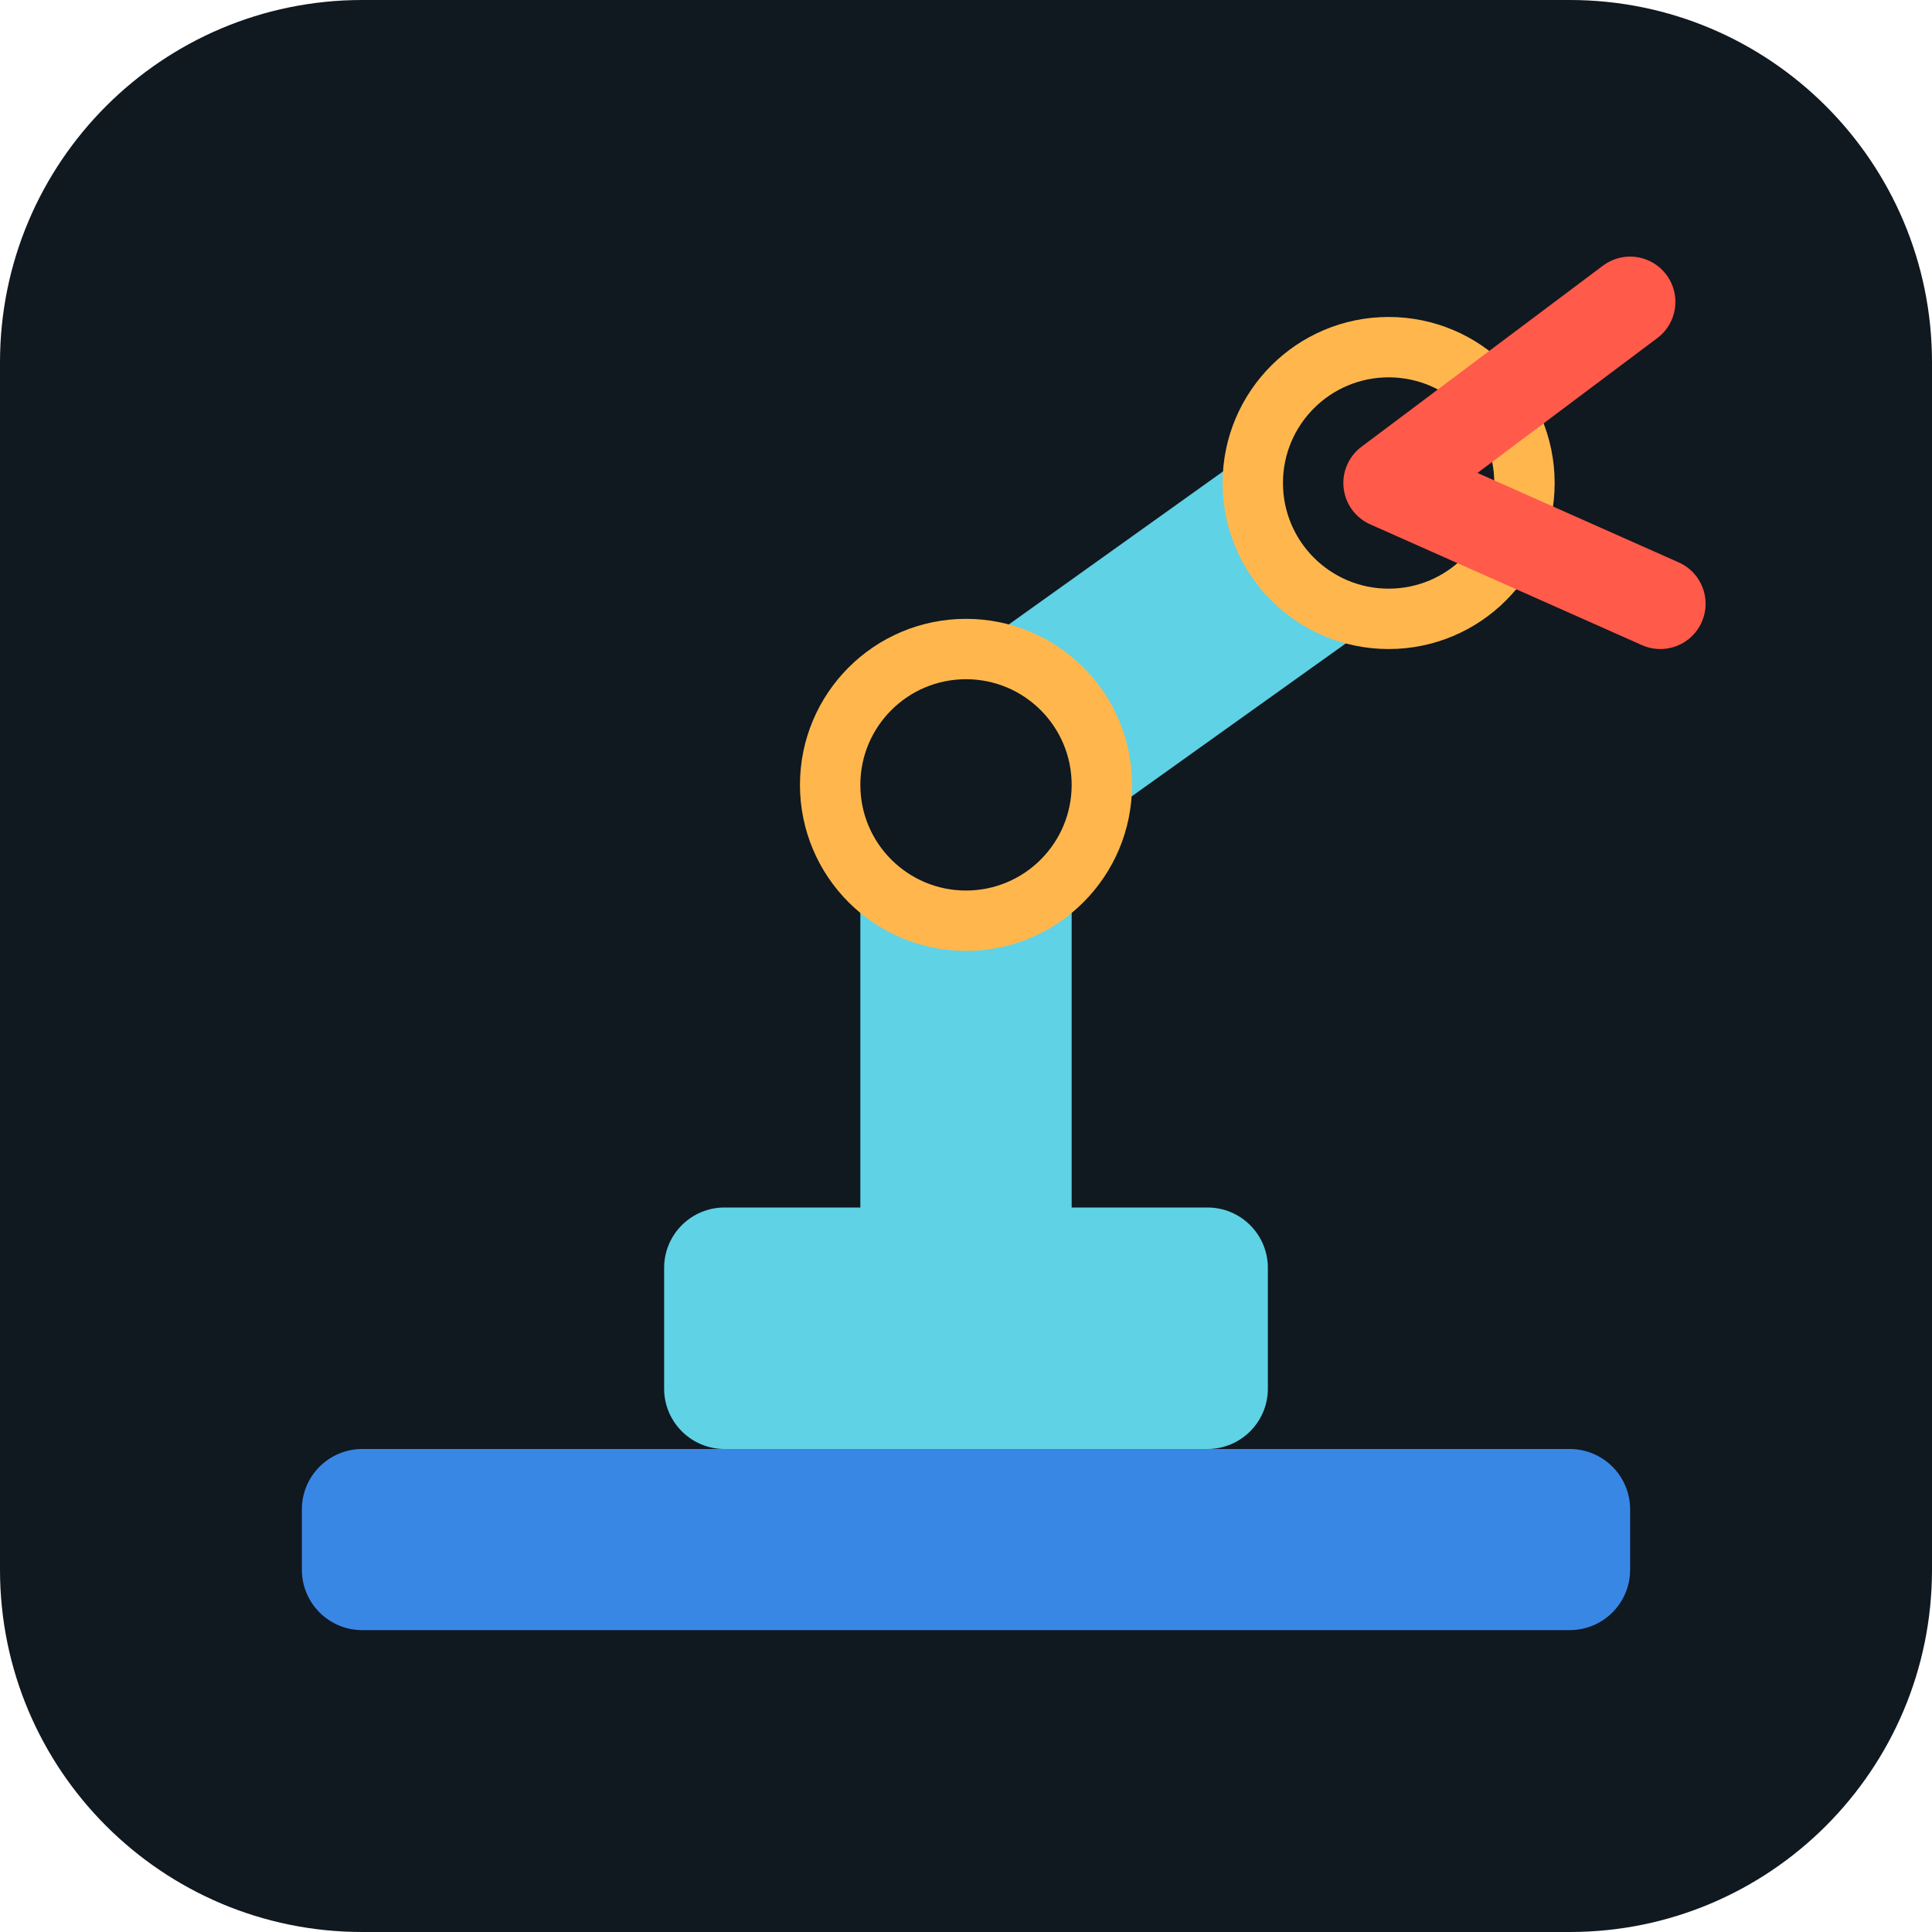
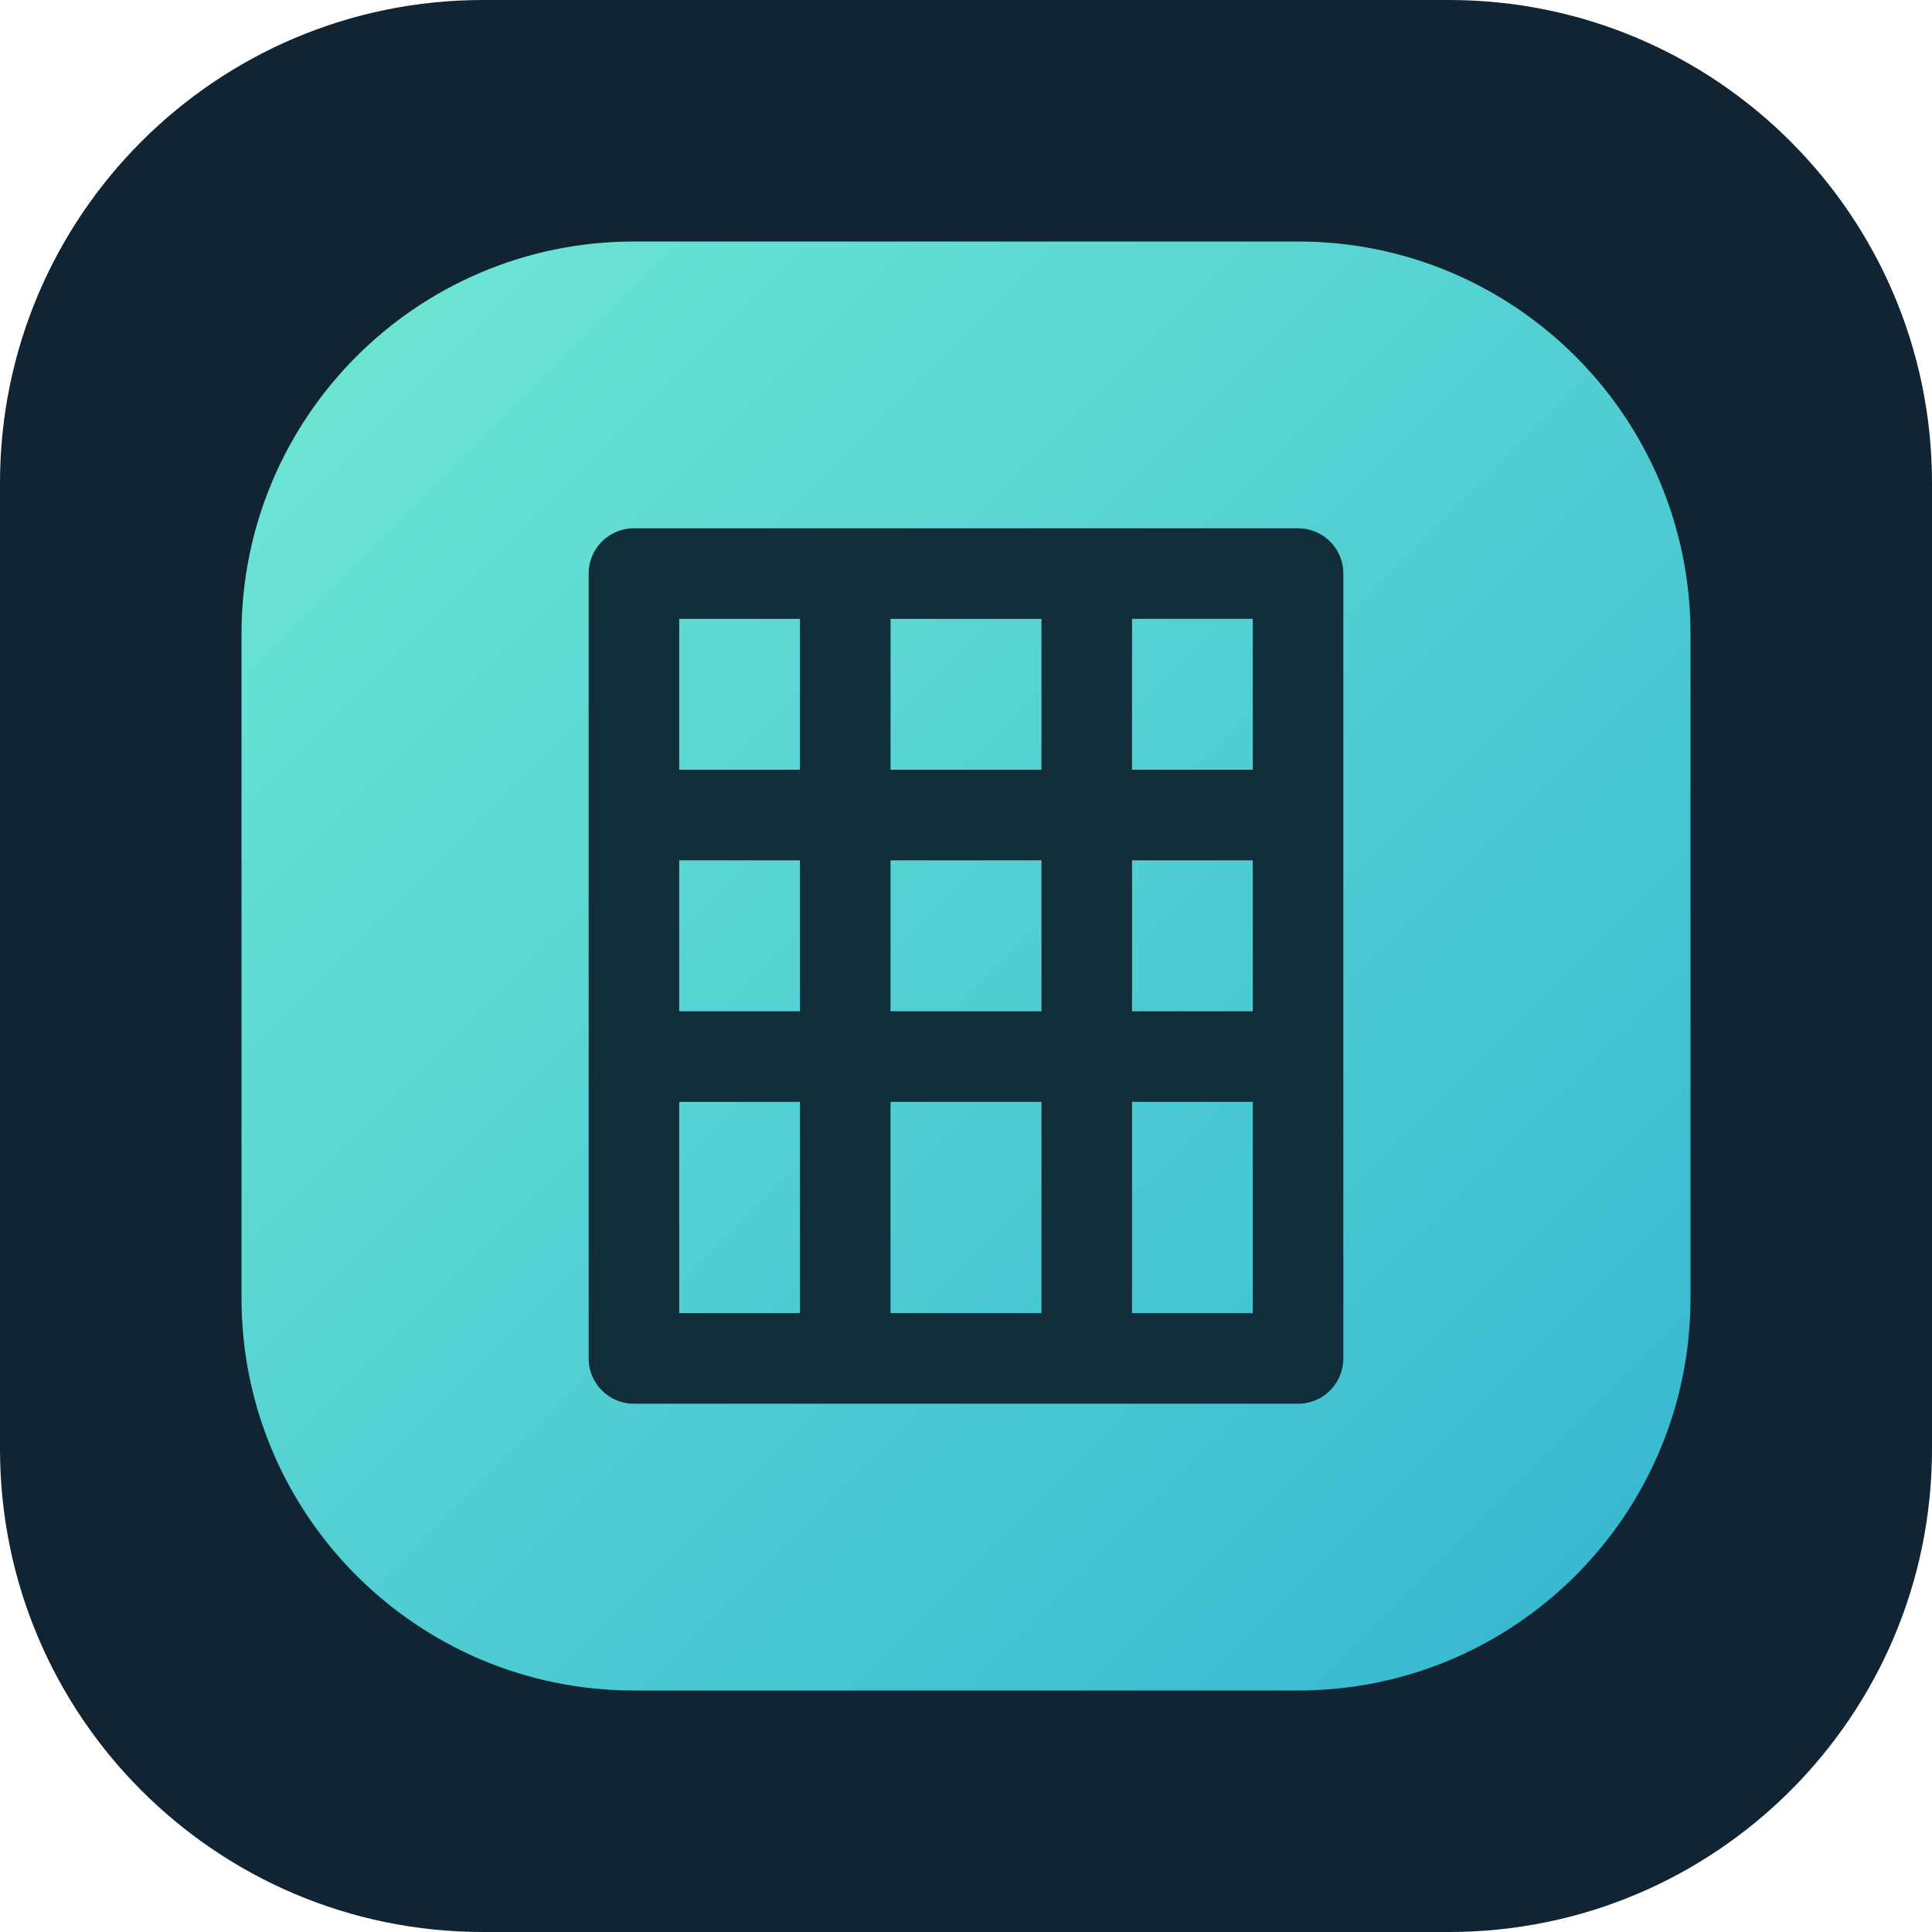
<svg xmlns="http://www.w3.org/2000/svg" viewBox="0 0 64 64">
-   <rect width="64" height="64" rx="12" fill="#101820" />
-   <rect x="10" y="48" width="44" height="6" rx="2" fill="#3987e5" />
-   <rect x="22" y="40" width="20" height="8" rx="2" fill="#5fd2e5" />
-   <path d="M32 40 L32 26 L46 16" stroke="#5fd2e5" stroke-width="7" stroke-linecap="round" stroke-linejoin="round" fill="none" />
-   <circle cx="32" cy="26" r="4.5" fill="#101820" stroke="#ffb74d" stroke-width="2" />
-   <circle cx="46" cy="16" r="4.5" fill="#101820" stroke="#ffb74d" stroke-width="2" />
-   <path d="M46 16 L54 10 M46 16 L55 20" stroke="#ff5a4a" stroke-width="3" stroke-linecap="round" />
+   <defs>
+     <linearGradient id="g" x2="1" y2="1">
+       <stop stop-color="#70e8d4" />
+       <stop offset="1" stop-color="#35b6d1" />
+     </linearGradient>
+   </defs>
+   <rect width="64" height="64" rx="16" fill="#102434" />
+   <rect x="8" y="8" width="48" height="48" rx="13" fill="url(#g)" />
+   <path d="M21 19h22v26H21zM21 27h22M21 35h22M28 19v26M36 19v26" fill="none" stroke="#102d39" stroke-width="3" stroke-linejoin="round" />
</svg>
